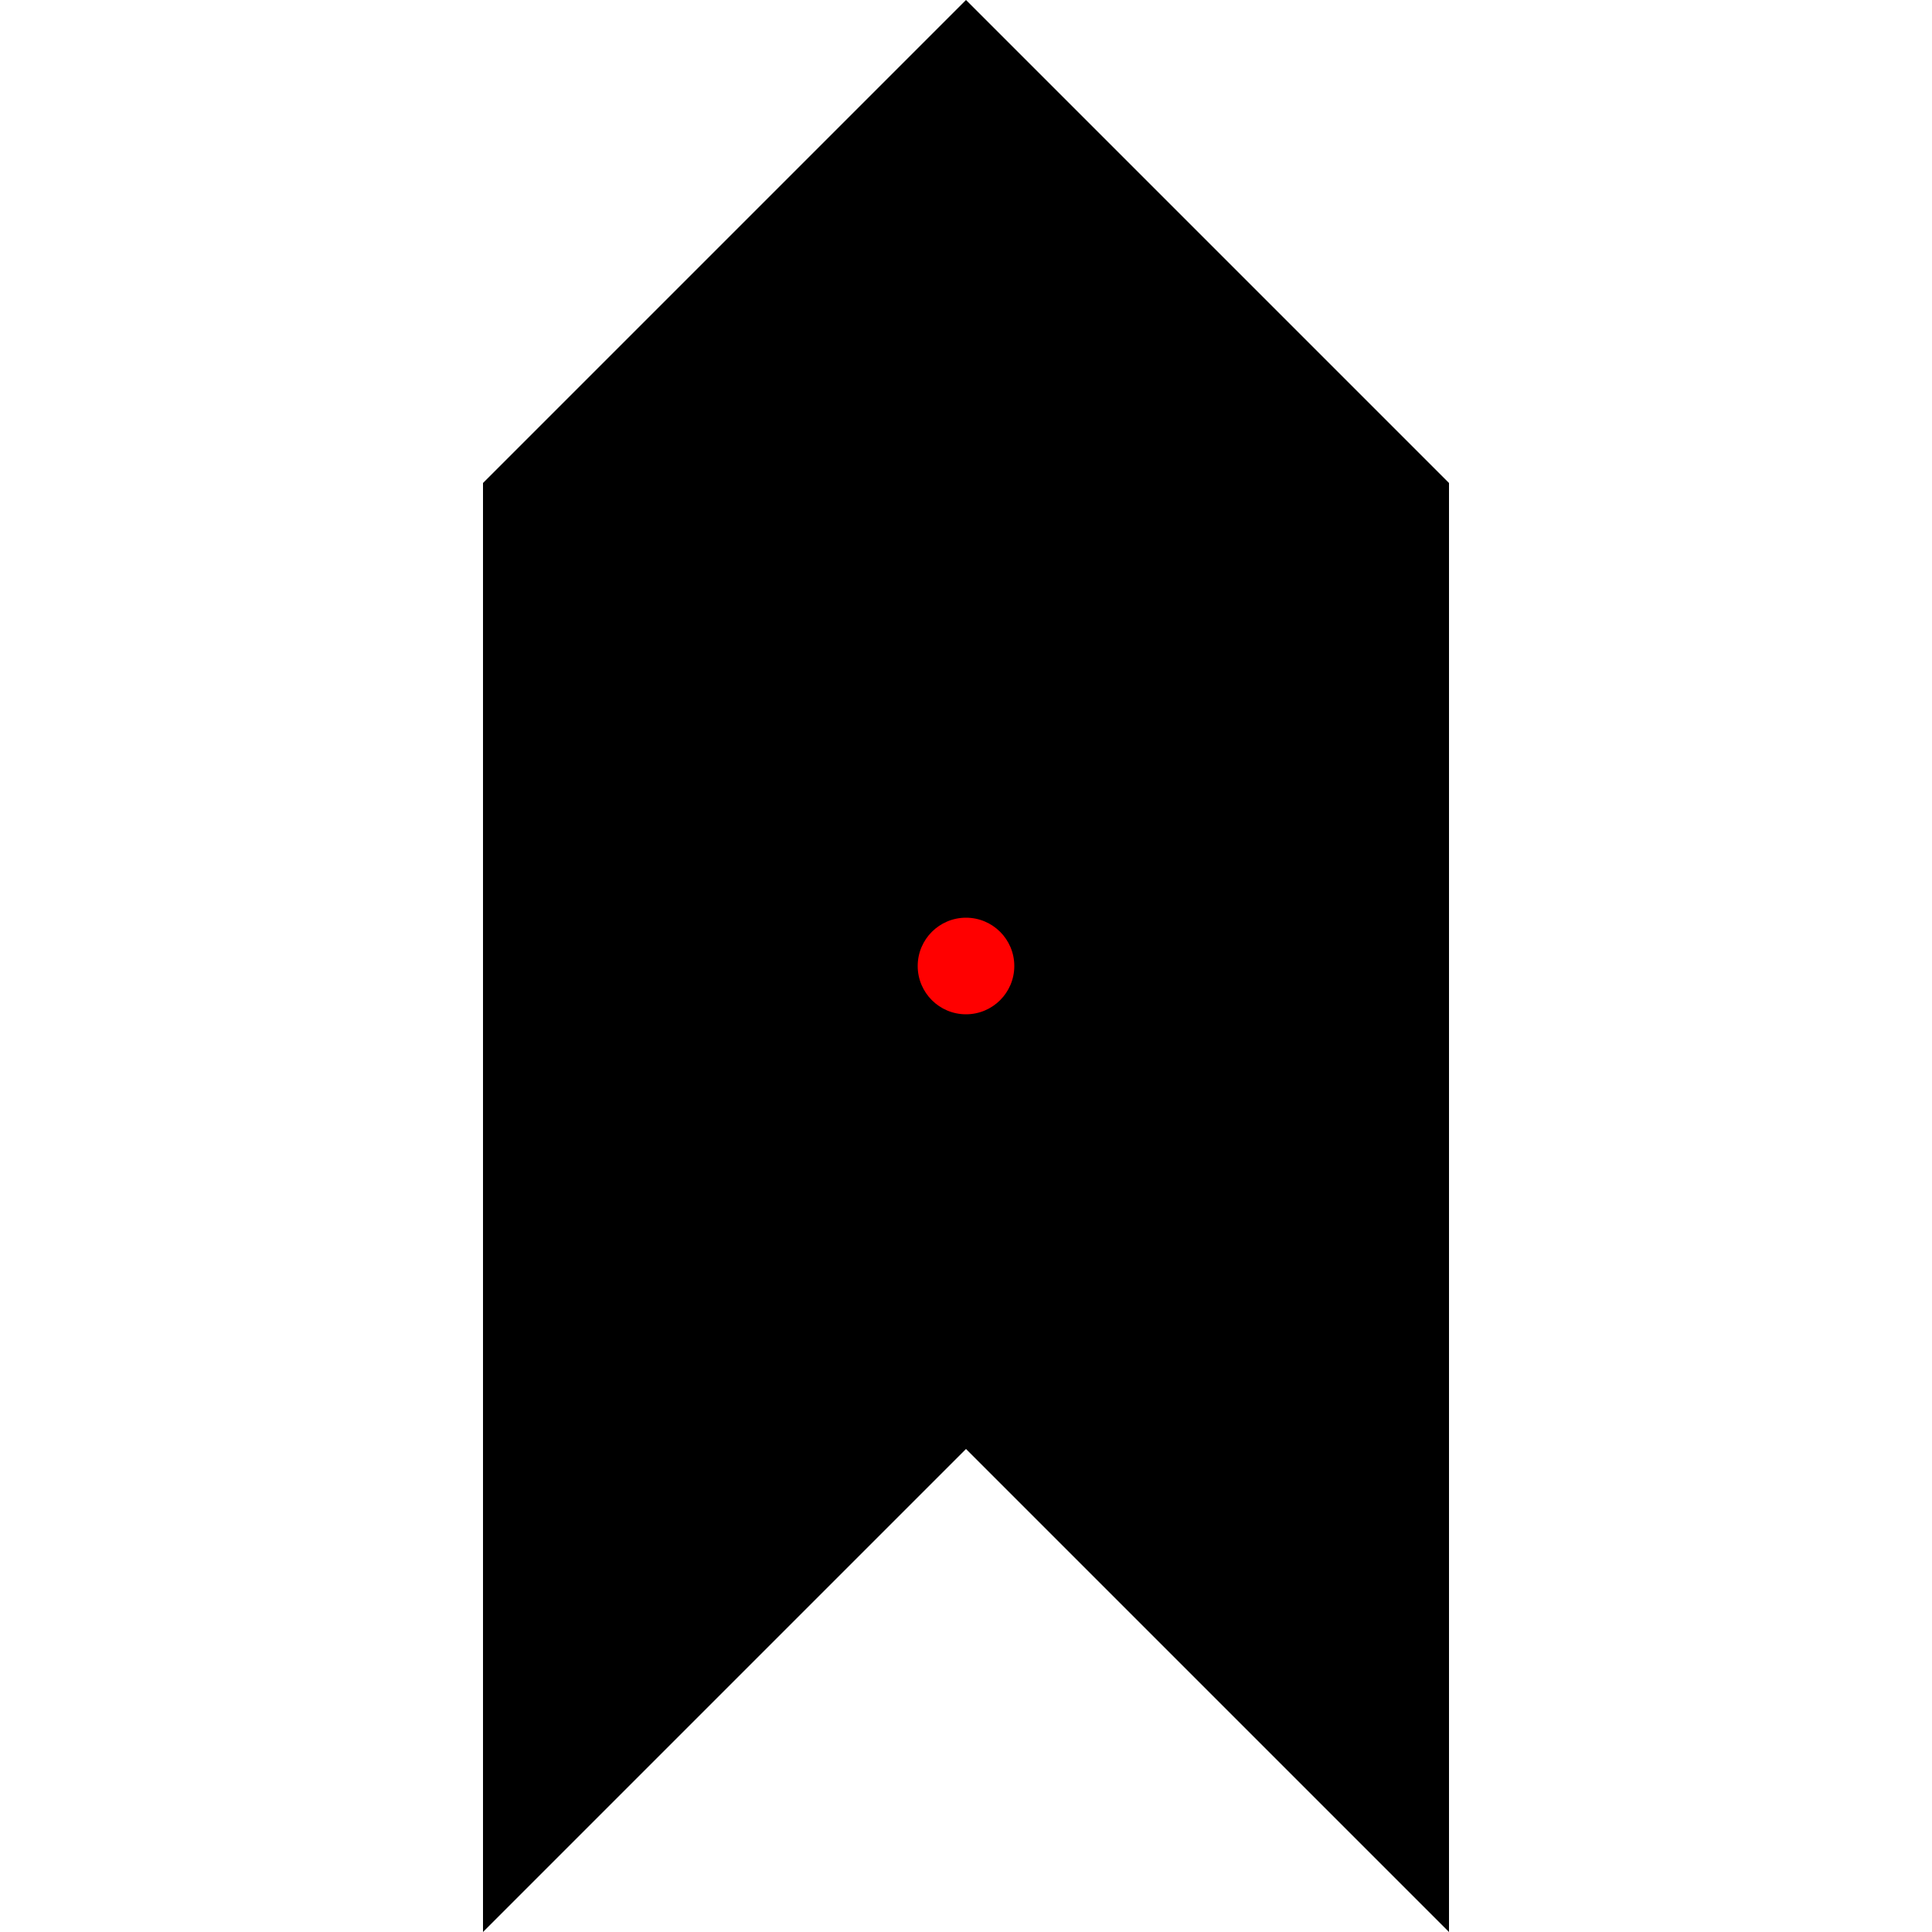
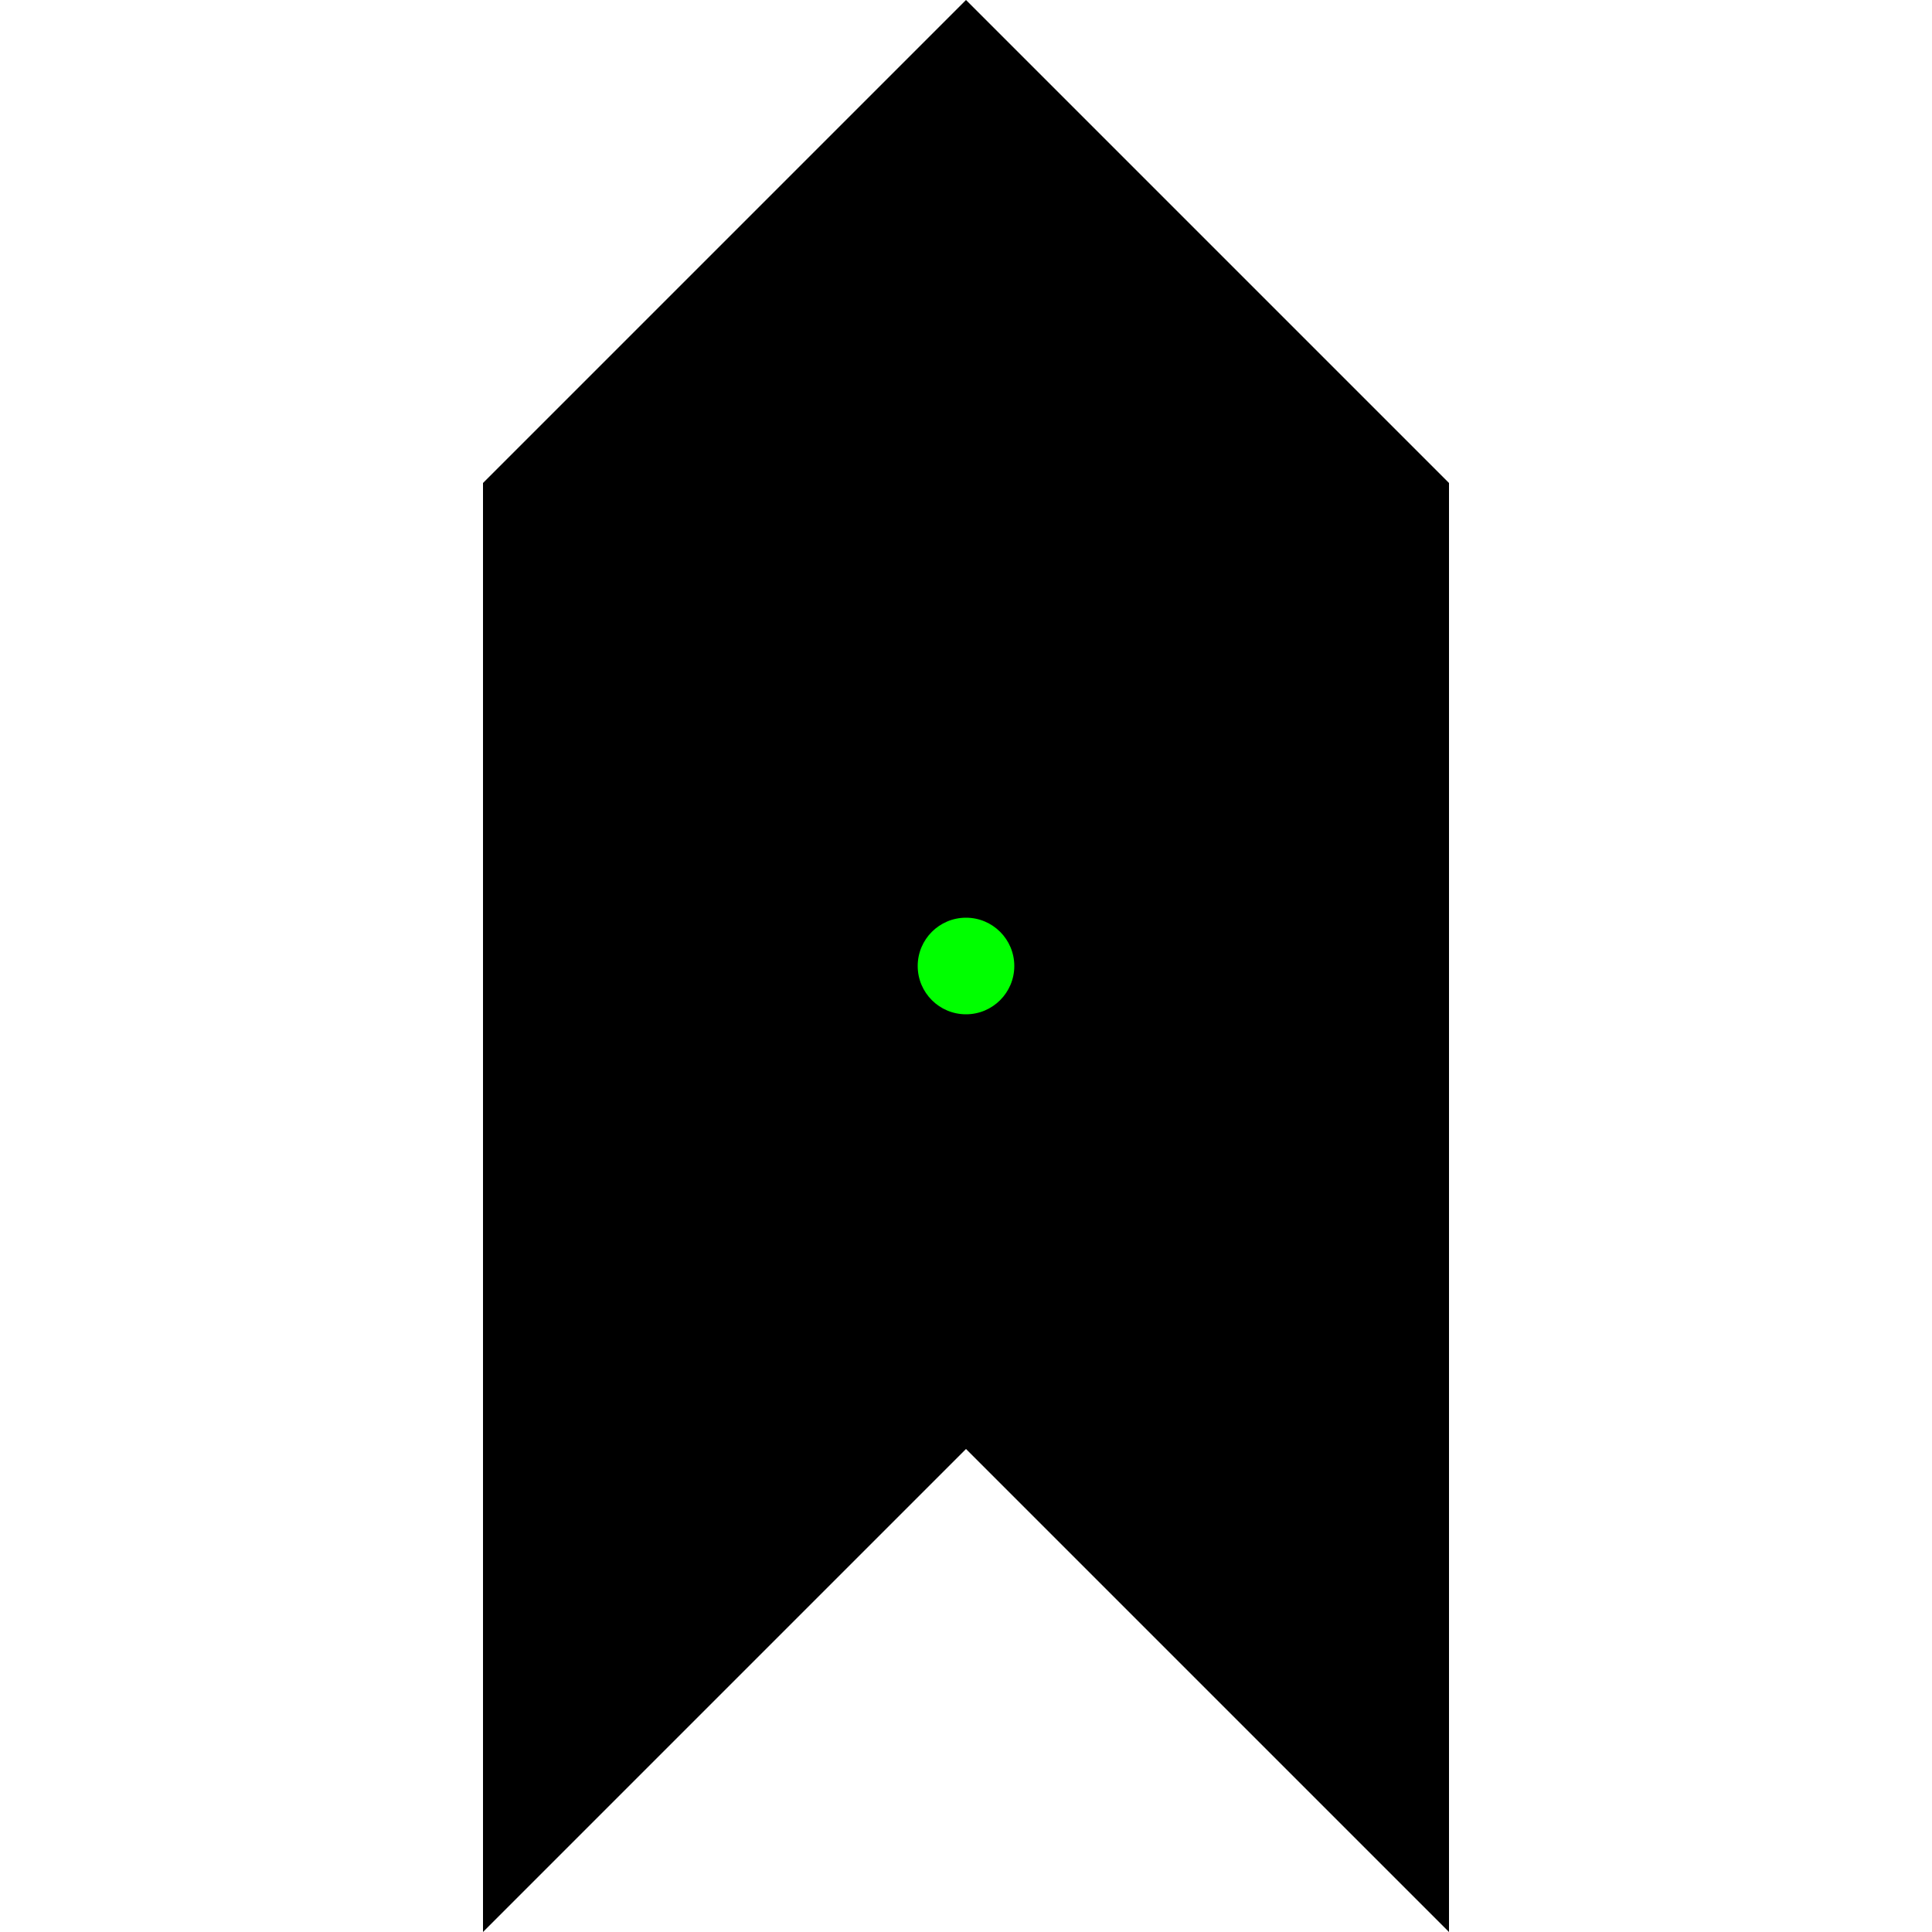
<svg xmlns="http://www.w3.org/2000/svg" width="100px" height="100px" viewBox="0 0 100 100" version="1.1">
  <polygon points="50 0 25 25 25 100 50 75 75 100 75 25" />
-   <circle id="origin" cx="50" cy="50" r="2.5" style="fill: rgb(255, 0, 0);" />
+   <circle id="origin" cx="50" cy="50" r="2.5" style="fill: rgb(0, 255, 0);" />
</svg>
